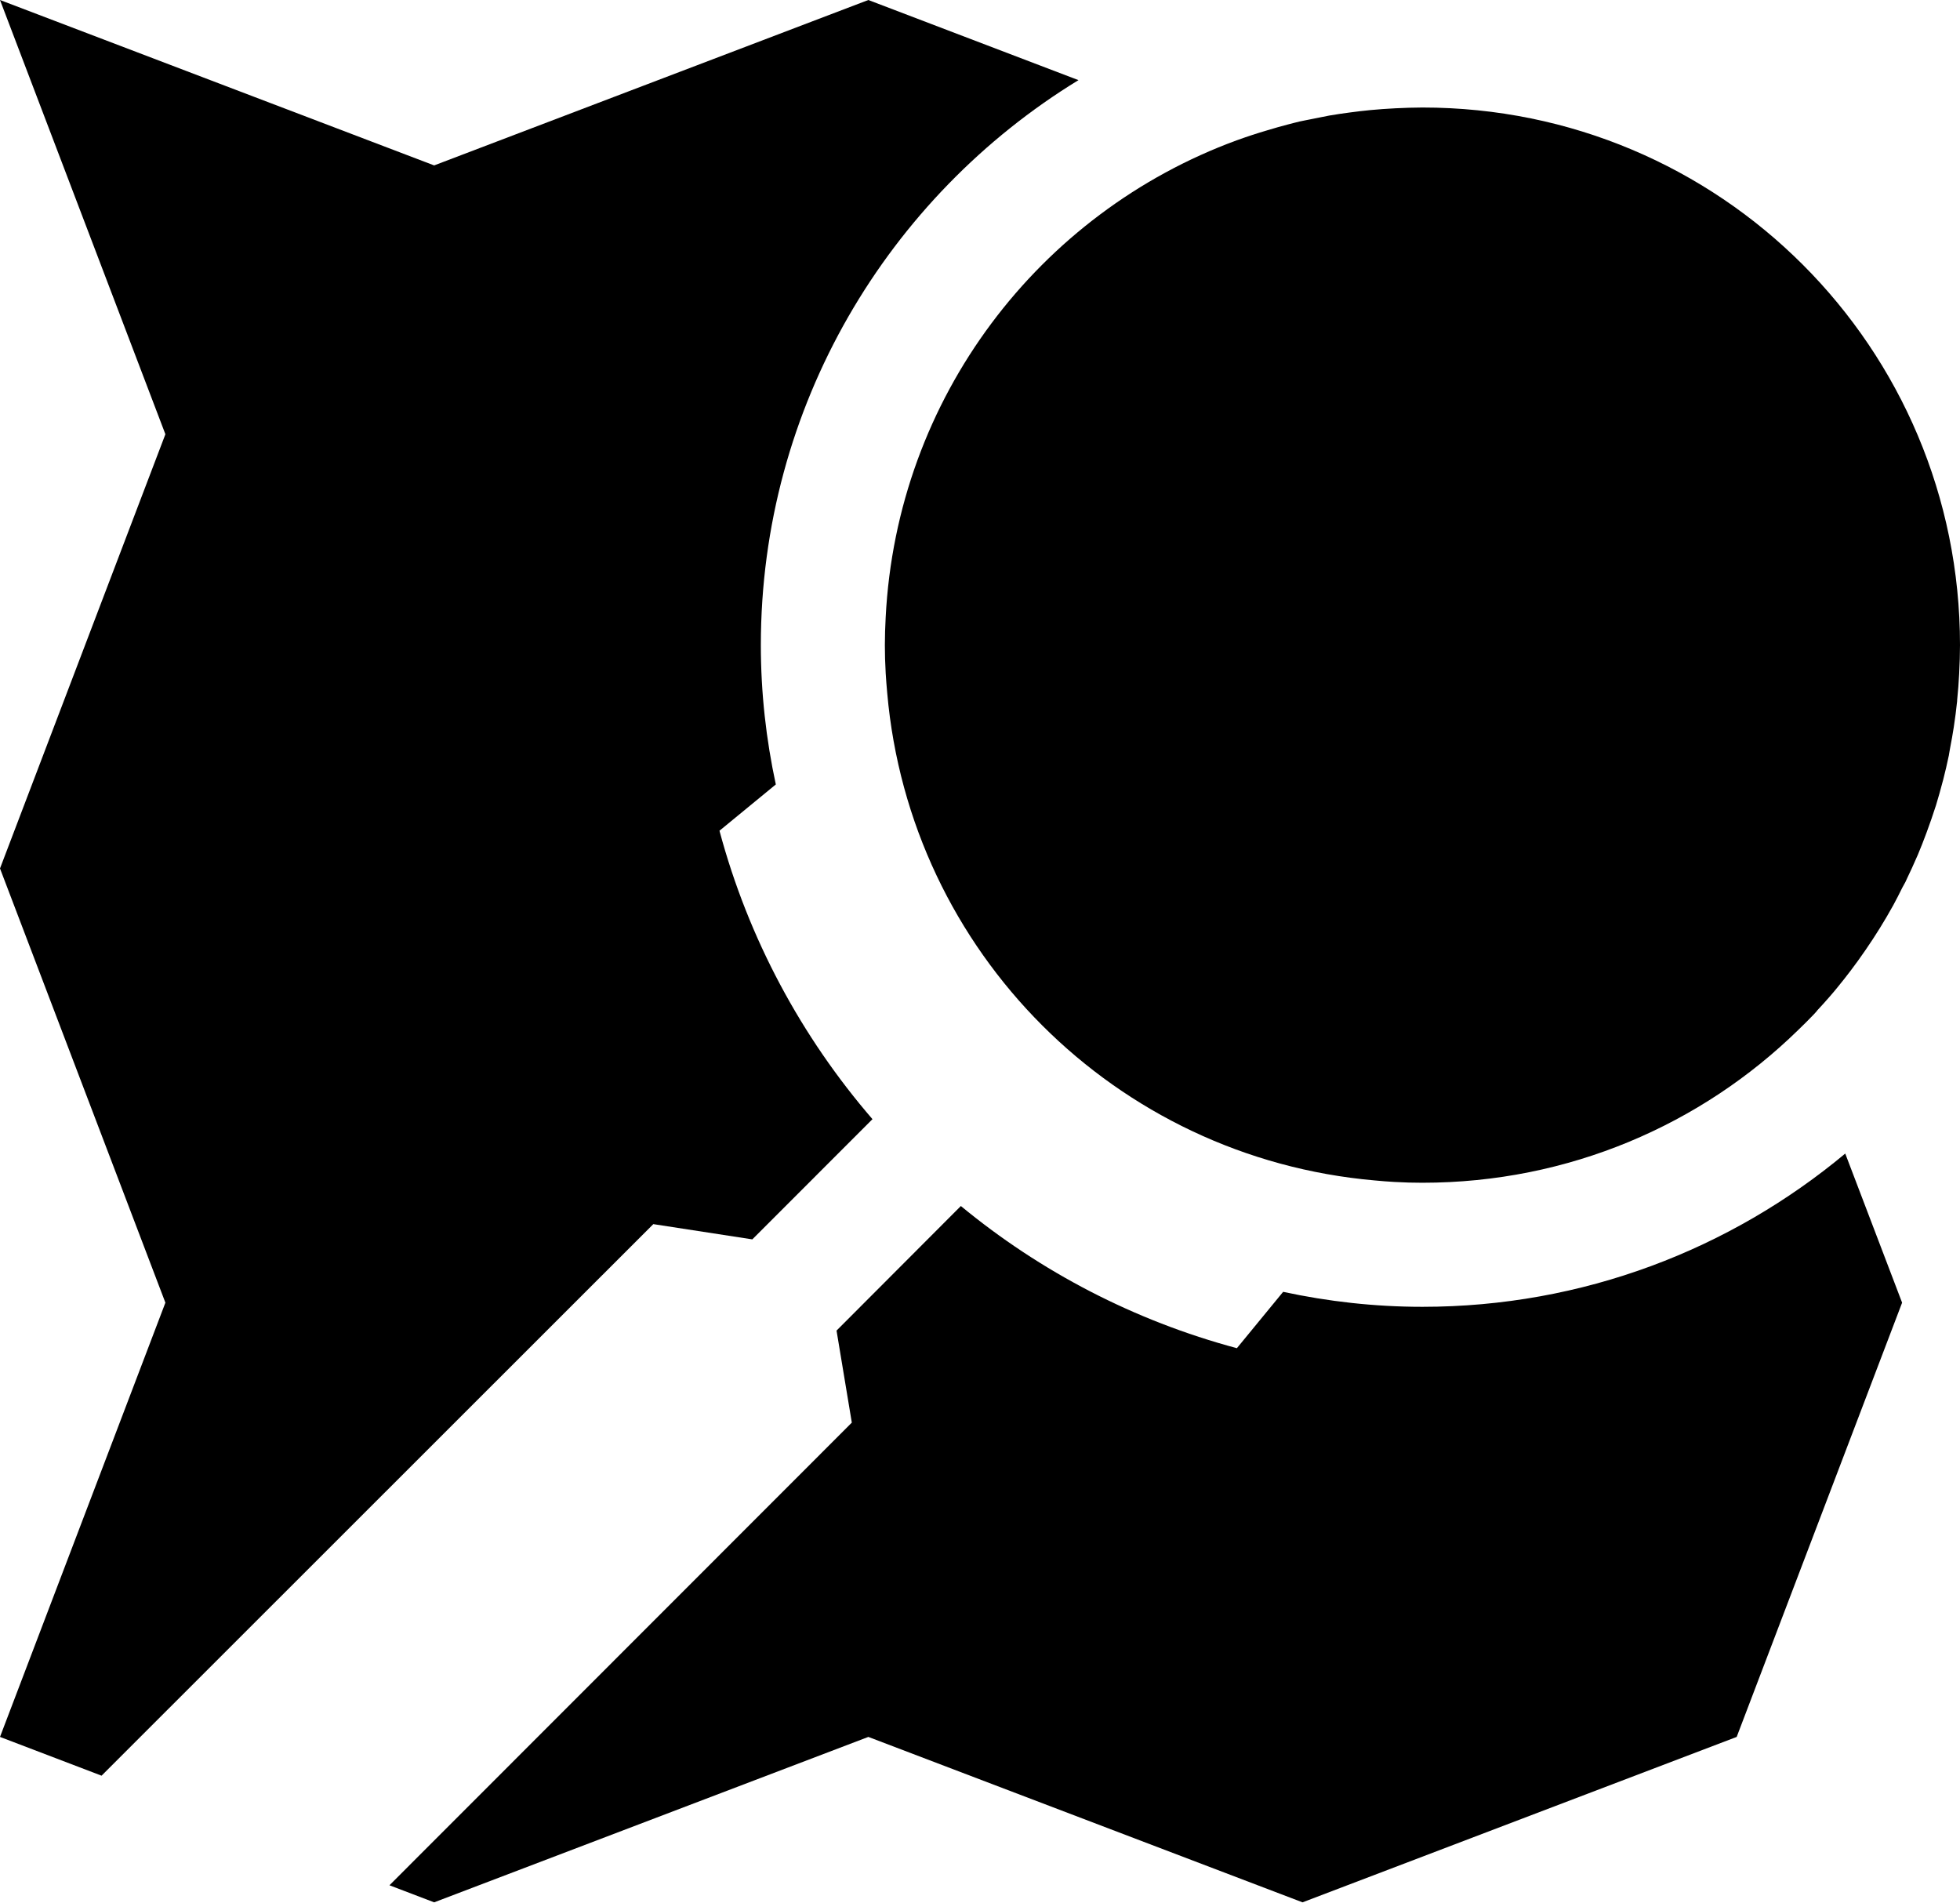
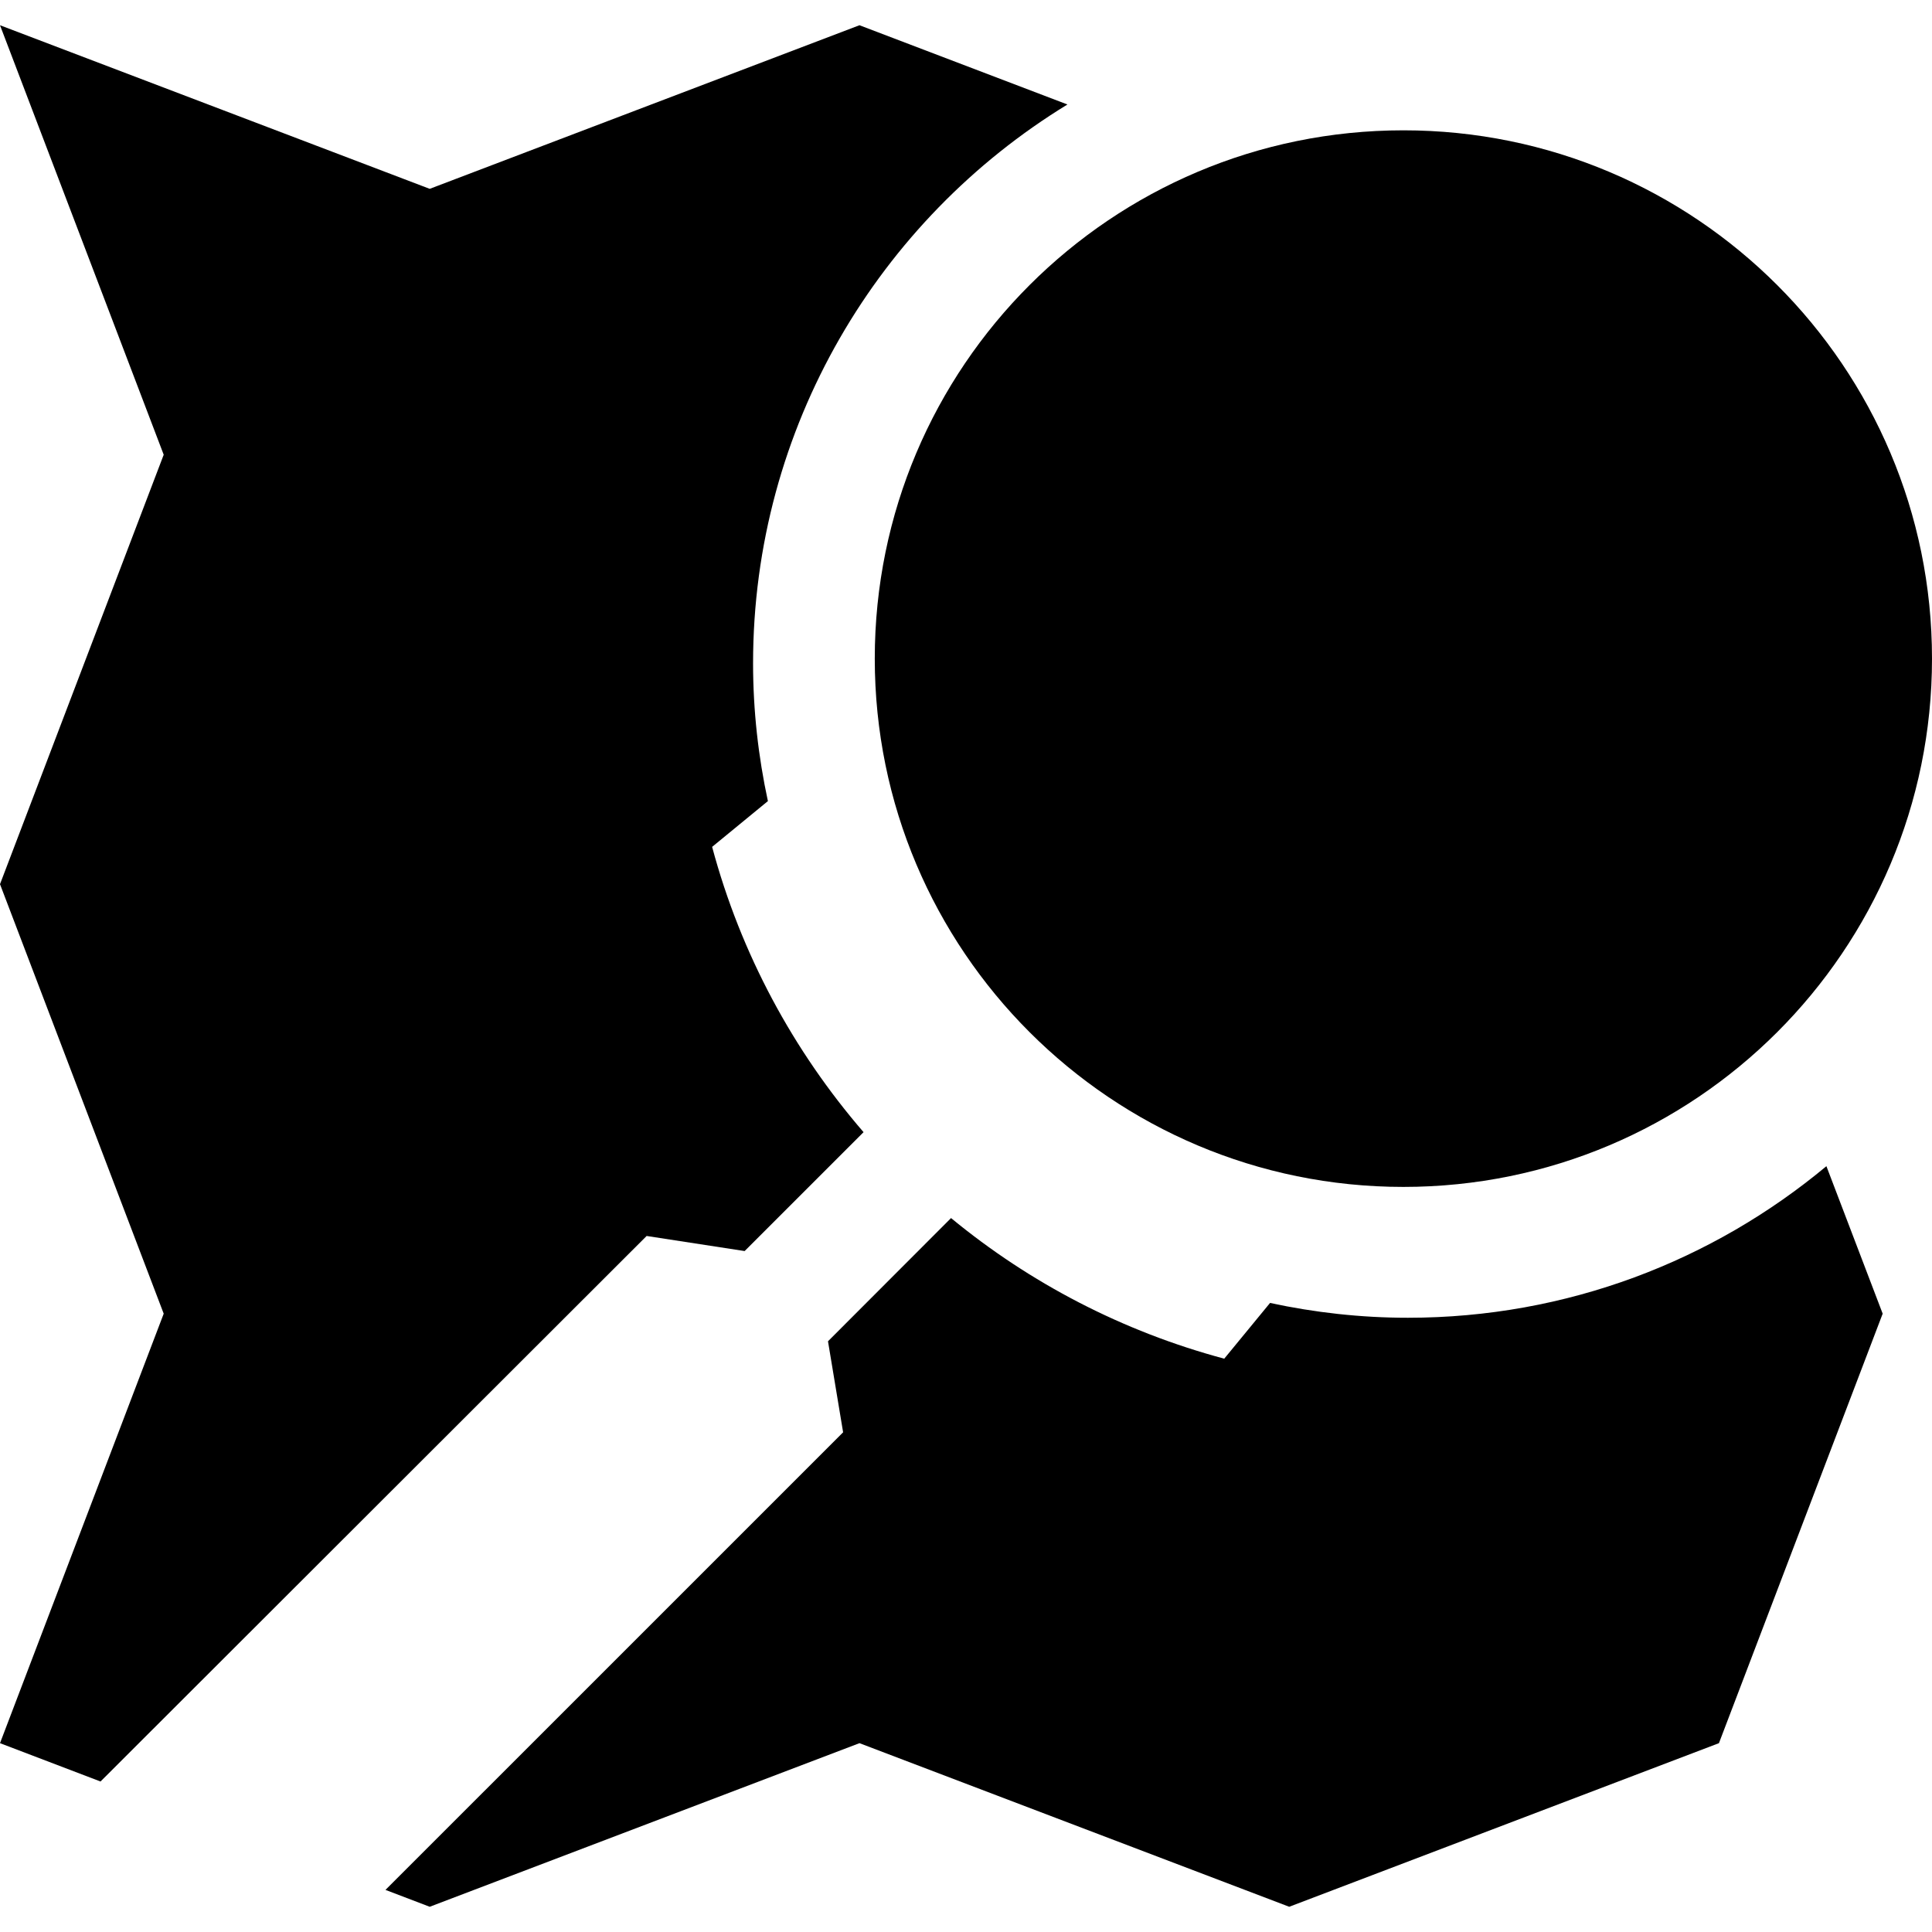
- <svg xmlns="http://www.w3.org/2000/svg" version="1.1" id="osm-logo" viewBox="0 0 65.948 64">
-   <g transform="translate(-0.849, -61)">
-     <path d="M0.849,61 L6.414,75.609 L0.849,90.217 L6.414,104.826 L0.849,119.435 L4.266,120.739 L22.831,102.183 L26.162,102.696 L30.205,98.652 C27.819,95.888 26.033,92.59 25.057,88.948 L26.953,87.391 C26.627,85.879 26.449,84.313 26.449,82.704 C26.449,74.67 30.734,67.611 37.136,63.696 L30.066,61 L15.457,66.565 L0.849,61 z" />
-     <path d="M48.71,64.617 C48.406,64.617 48.105,64.629 47.805,64.643 C47.52,64.657 47.234,64.677 46.953,64.704 C46.726,64.726 46.499,64.753 46.275,64.783 C46.039,64.814 45.811,64.847 45.579,64.887 C45.506,64.9 45.434,64.917 45.362,64.93 C45.216,64.958 45.072,64.987 44.927,65.017 C44.812,65.042 44.694,65.06 44.579,65.087 C44.442,65.119 44.307,65.156 44.17,65.191 C43.943,65.25 43.716,65.315 43.492,65.383 C43.323,65.433 43.155,65.484 42.988,65.539 C42.819,65.595 42.65,65.652 42.483,65.713 C42.475,65.716 42.466,65.719 42.457,65.722 C35.819,68.158 31.022,74.369 30.649,81.774 C30.633,82.083 30.622,82.391 30.622,82.704 C30.622,83.014 30.631,83.321 30.649,83.626 C30.649,83.629 30.648,83.632 30.649,83.635 C30.662,83.862 30.681,84.088 30.701,84.313 C31.466,93.037 38.377,99.948 47.101,100.713 C47.326,100.733 47.552,100.754 47.779,100.765 C47.782,100.765 47.785,100.765 47.788,100.765 C48.093,100.783 48.399,100.791 48.709,100.791 C53.639,100.791 58.096,98.833 61.353,95.652 C61.532,95.477 61.712,95.304 61.883,95.122 C61.913,95.09 61.941,95.058 61.97,95.026 C61.98,95.015 61.987,95.002 61.996,94.991 C62.132,94.845 62.266,94.698 62.396,94.548 C62.449,94.487 62.501,94.426 62.553,94.365 C62.594,94.316 62.634,94.267 62.675,94.217 C62.821,94.04 62.961,93.861 63.101,93.678 C63.279,93.444 63.456,93.199 63.622,92.956 C63.956,92.471 64.267,91.97 64.553,91.452 C64.661,91.257 64.757,91.06 64.857,90.861 C64.89,90.796 64.93,90.735 64.962,90.67 C64.98,90.633 64.996,90.594 65.014,90.556 C65.125,90.324 65.234,90.09 65.336,89.852 C65.349,89.82 65.365,89.789 65.379,89.756 C65.48,89.517 65.575,89.271 65.666,89.026 C65.678,88.994 65.689,88.962 65.701,88.93 C65.792,88.679 65.881,88.43 65.962,88.174 C65.97,88.148 65.98,88.122 65.988,88.096 C66.069,87.832 66.144,87.564 66.214,87.296 C66.219,87.275 66.226,87.255 66.231,87.235 C66.301,86.962 66.365,86.686 66.423,86.409 C66.426,86.391 66.428,86.374 66.431,86.356 C66.445,86.291 66.453,86.223 66.466,86.156 C66.511,85.925 66.552,85.695 66.588,85.461 C66.632,85.169 66.671,84.878 66.701,84.583 C66.701,84.574 66.701,84.565 66.701,84.556 C66.731,84.258 66.755,83.955 66.77,83.652 C66.77,83.646 66.77,83.641 66.77,83.635 C66.786,83.326 66.797,83.017 66.797,82.704 C66.797,72.69 58.723,64.617 48.71,64.617 z" />
-     <path d="M62.936,99.809 C59.074,103.028 54.115,104.965 48.71,104.965 C47.101,104.965 45.535,104.787 44.023,104.461 L42.466,106.357 C39.007,105.43 35.855,103.781 33.179,101.574 L28.996,105.765 L29.51,108.861 L13.953,124.426 L15.457,125 L30.066,119.435 L44.675,125 L59.283,119.435 L64.849,104.826 L62.936,99.809 z" />
-   </g>
+ <svg xmlns="http://www.w3.org/2000/svg" version="1.1" aria-hidden="true" viewBox="0 0 512 512">
+   <path fill="currentColor" d="M0,6.686 L43.383,120.505 L0,234.317 L43.383,348.137 L0,461.957 L26.638,472.117 L171.366,327.545 L197.334,331.542 L228.852,300.035 C210.252,278.501 196.328,252.806 188.72,224.431 L203.501,212.3 C200.959,200.52 199.571,188.319 199.571,175.783 C199.571,113.19 232.976,58.192 282.885,27.69 L227.769,6.686 L113.88,50.043 L0,6.686 z" />
+   <path fill="currentColor" d="M371.911,34.536 C449.28,34.537 512,97.219 512,174.541 C512,251.863 449.28,314.545 371.912,314.545 C294.543,314.545 231.823,251.863 231.823,174.541 C231.823,97.219 294.543,34.537 371.912,34.537 L371.911,34.536 z" />
+   <path fill="currentColor" d="M484.015,309.049 C453.908,334.129 415.249,349.22 373.113,349.22 C360.569,349.22 348.361,347.833 336.574,345.294 L324.436,360.065 C297.471,352.843 272.898,339.996 252.037,322.801 L219.427,355.453 L223.434,379.574 L102.156,500.842 L113.88,505.314 L227.769,461.957 L341.657,505.314 L455.537,461.957 L498.929,348.137 L484.015,309.049 z" />
</svg>
